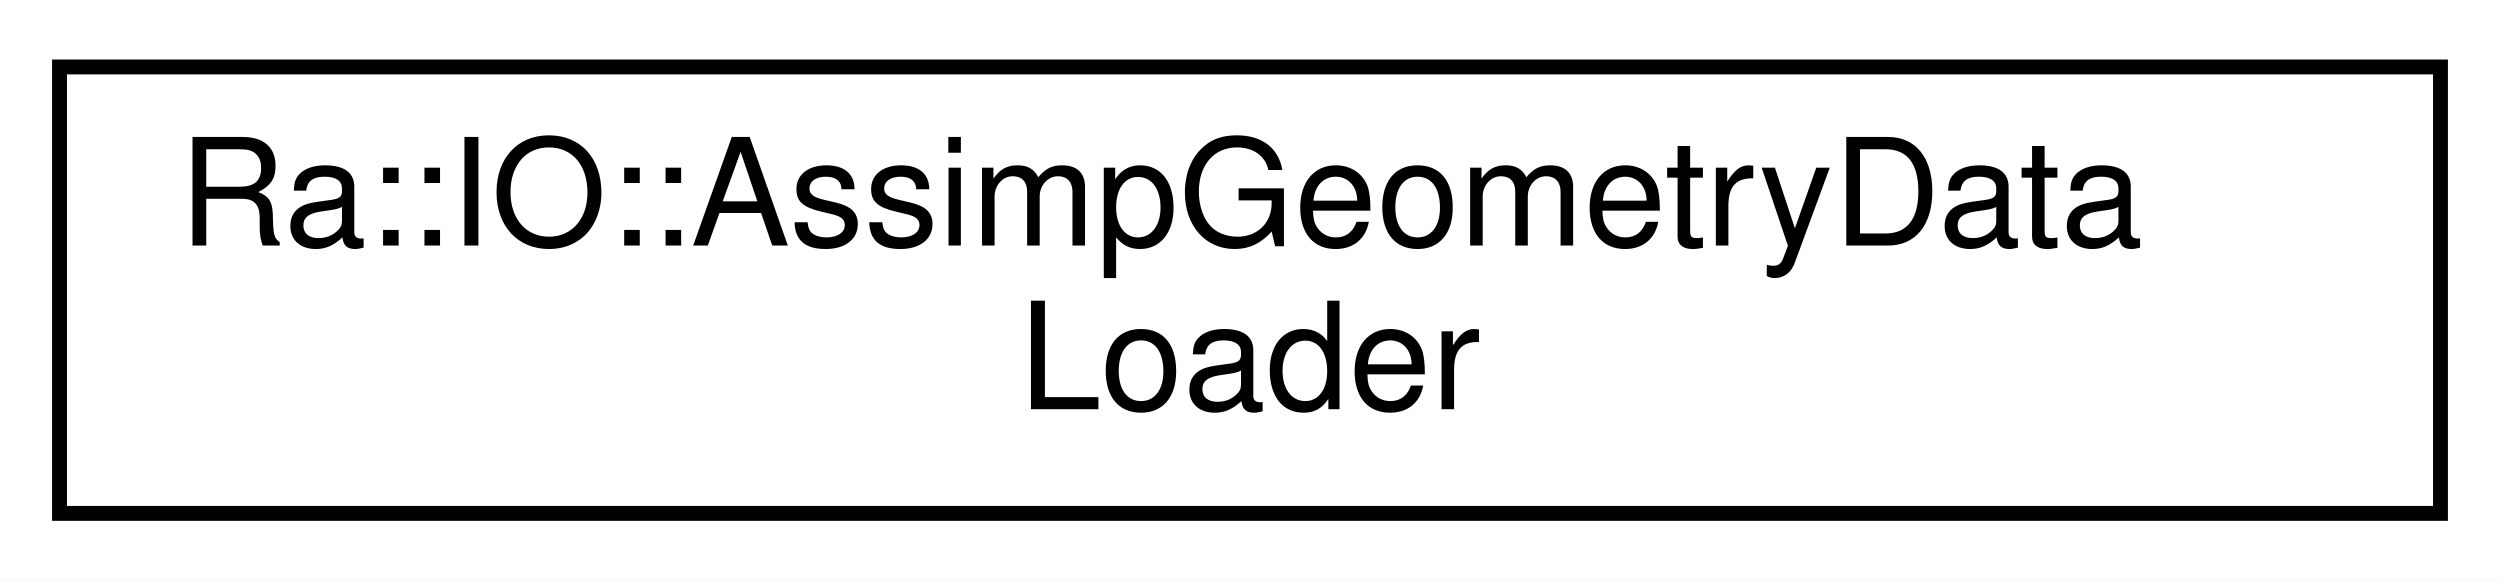
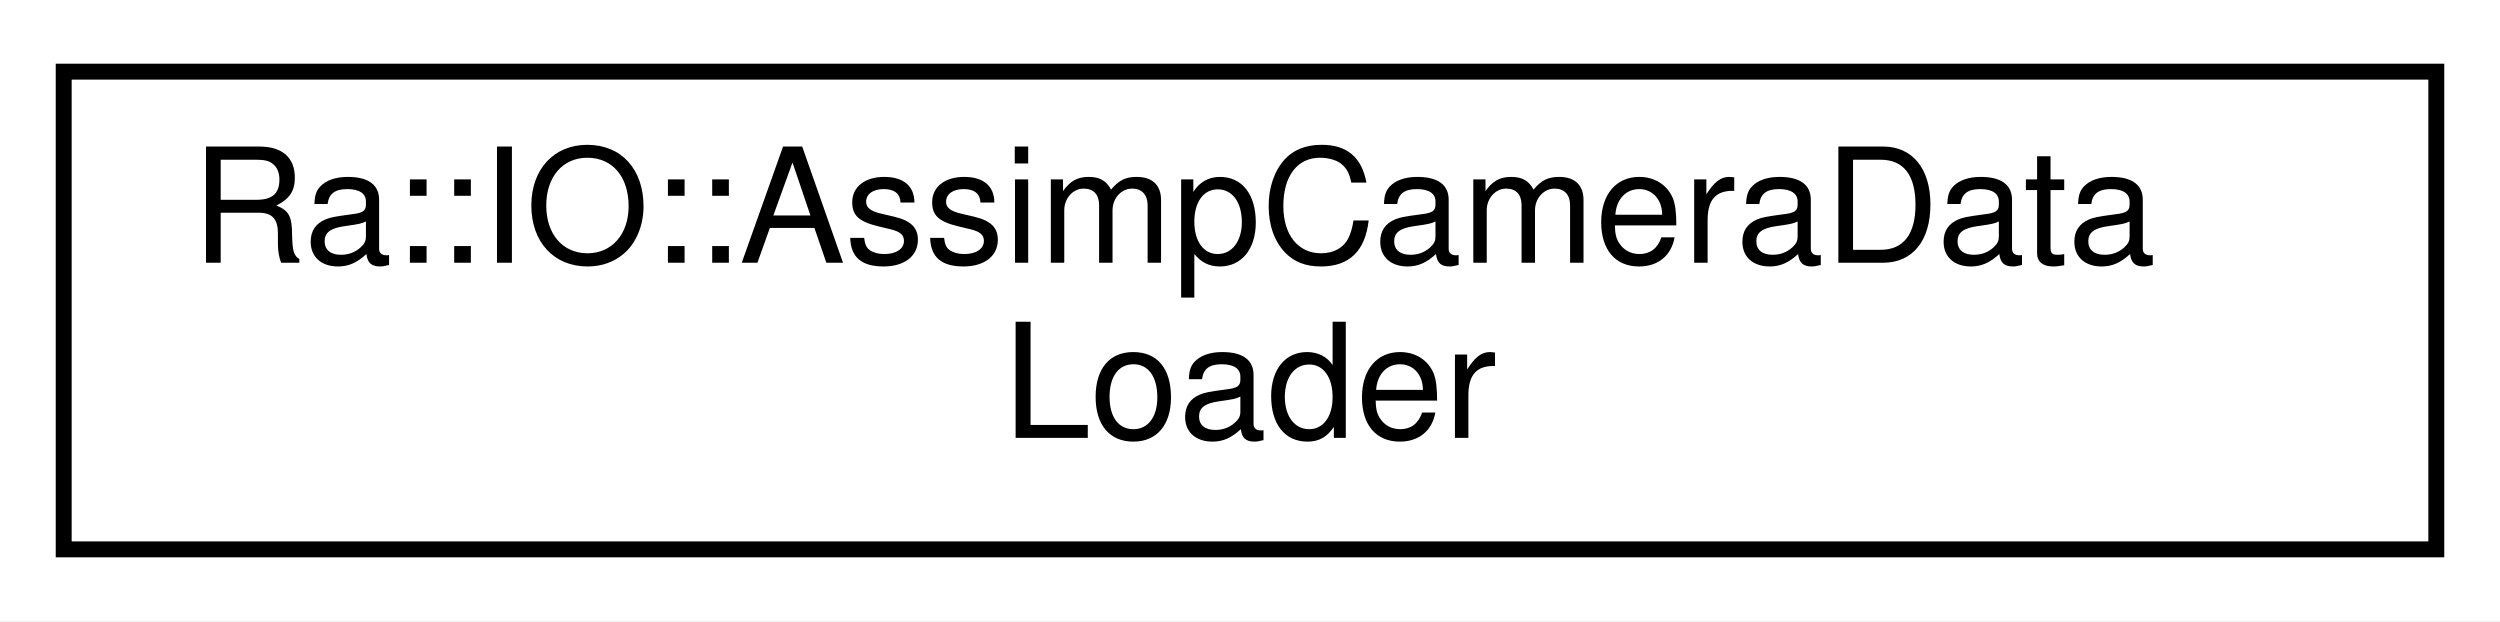
- <svg xmlns="http://www.w3.org/2000/svg" xmlns:xlink="http://www.w3.org/1999/xlink" width="168pt" height="39pt" viewBox="0.00 0.00 168.00 39.00">
+ <svg xmlns="http://www.w3.org/2000/svg" xmlns:xlink="http://www.w3.org/1999/xlink" width="157pt" height="39pt" viewBox="0.00 0.00 157.00 39.00">
  <g id="graph0" class="graph" transform="scale(1 1) rotate(0) translate(4 35)">
-     <polygon fill="white" stroke="transparent" points="-4,4 -4,-35 164,-35 164,4 -4,4" />
+     <polygon fill="white" stroke="transparent" points="-4,4 -4,-35 153,-35 153,4 -4,4" />
    <g id="node1" class="node">
      <g id="a_node1">
-         <a xlink:href="classRa_1_1IO_1_1AssimpGeometryDataLoader.html" target="_top" xlink:title=" ">
-           <polygon fill="white" stroke="black" points="0,-0.5 0,-30.5 160,-30.5 160,-0.5 0,-0.5" />
-           <text text-anchor="start" x="8" y="-18.5" font-family="Helvetica,sans-Serif" font-size="10.00">Ra::IO::AssimpGeometryData</text>
-           <text text-anchor="middle" x="80" y="-7.5" font-family="Helvetica,sans-Serif" font-size="10.00">Loader</text>
+         <a xlink:href="classRa_1_1IO_1_1AssimpCameraDataLoader.html" target="_top" xlink:title=" ">
+           <polygon fill="white" stroke="black" points="0,-0.5 0,-30.5 149,-30.5 149,-0.5 0,-0.5" />
+           <text text-anchor="start" x="8" y="-18.5" font-family="Helvetica,sans-Serif" font-size="10.00">Ra::IO::AssimpCameraData</text>
+           <text text-anchor="middle" x="74.5" y="-7.5" font-family="Helvetica,sans-Serif" font-size="10.00">Loader</text>
        </a>
      </g>
    </g>
  </g>
</svg>
